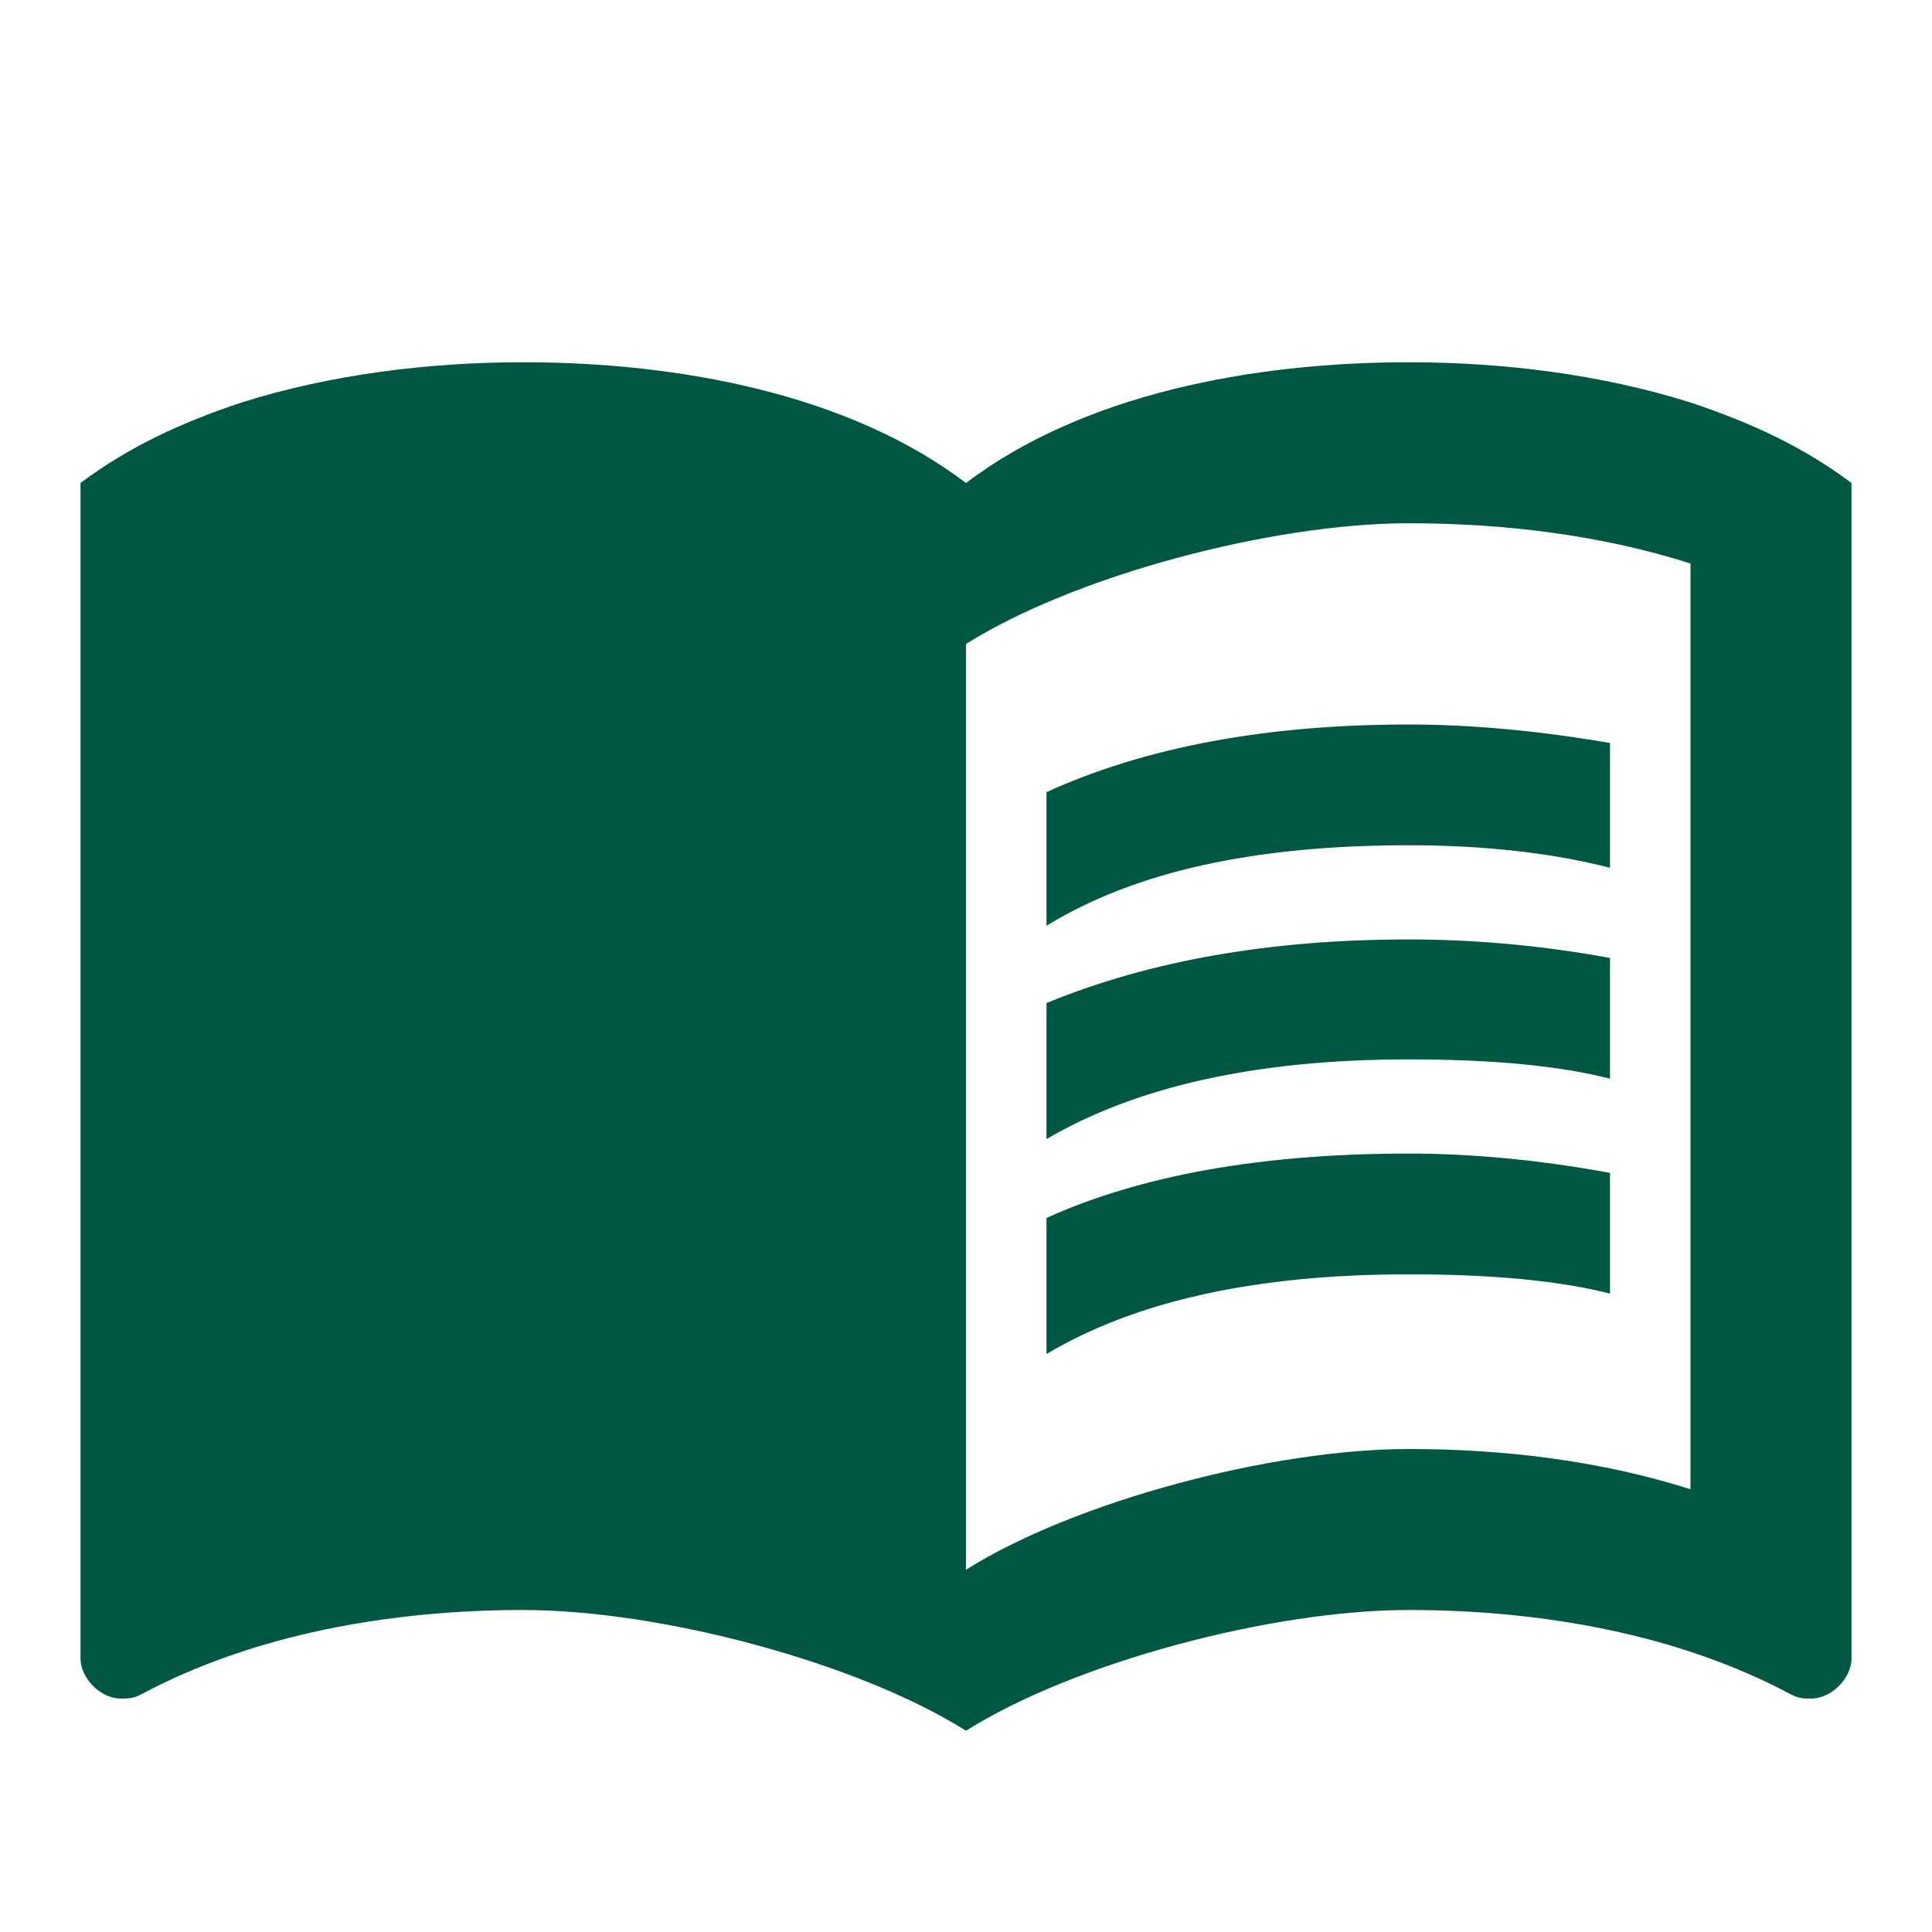
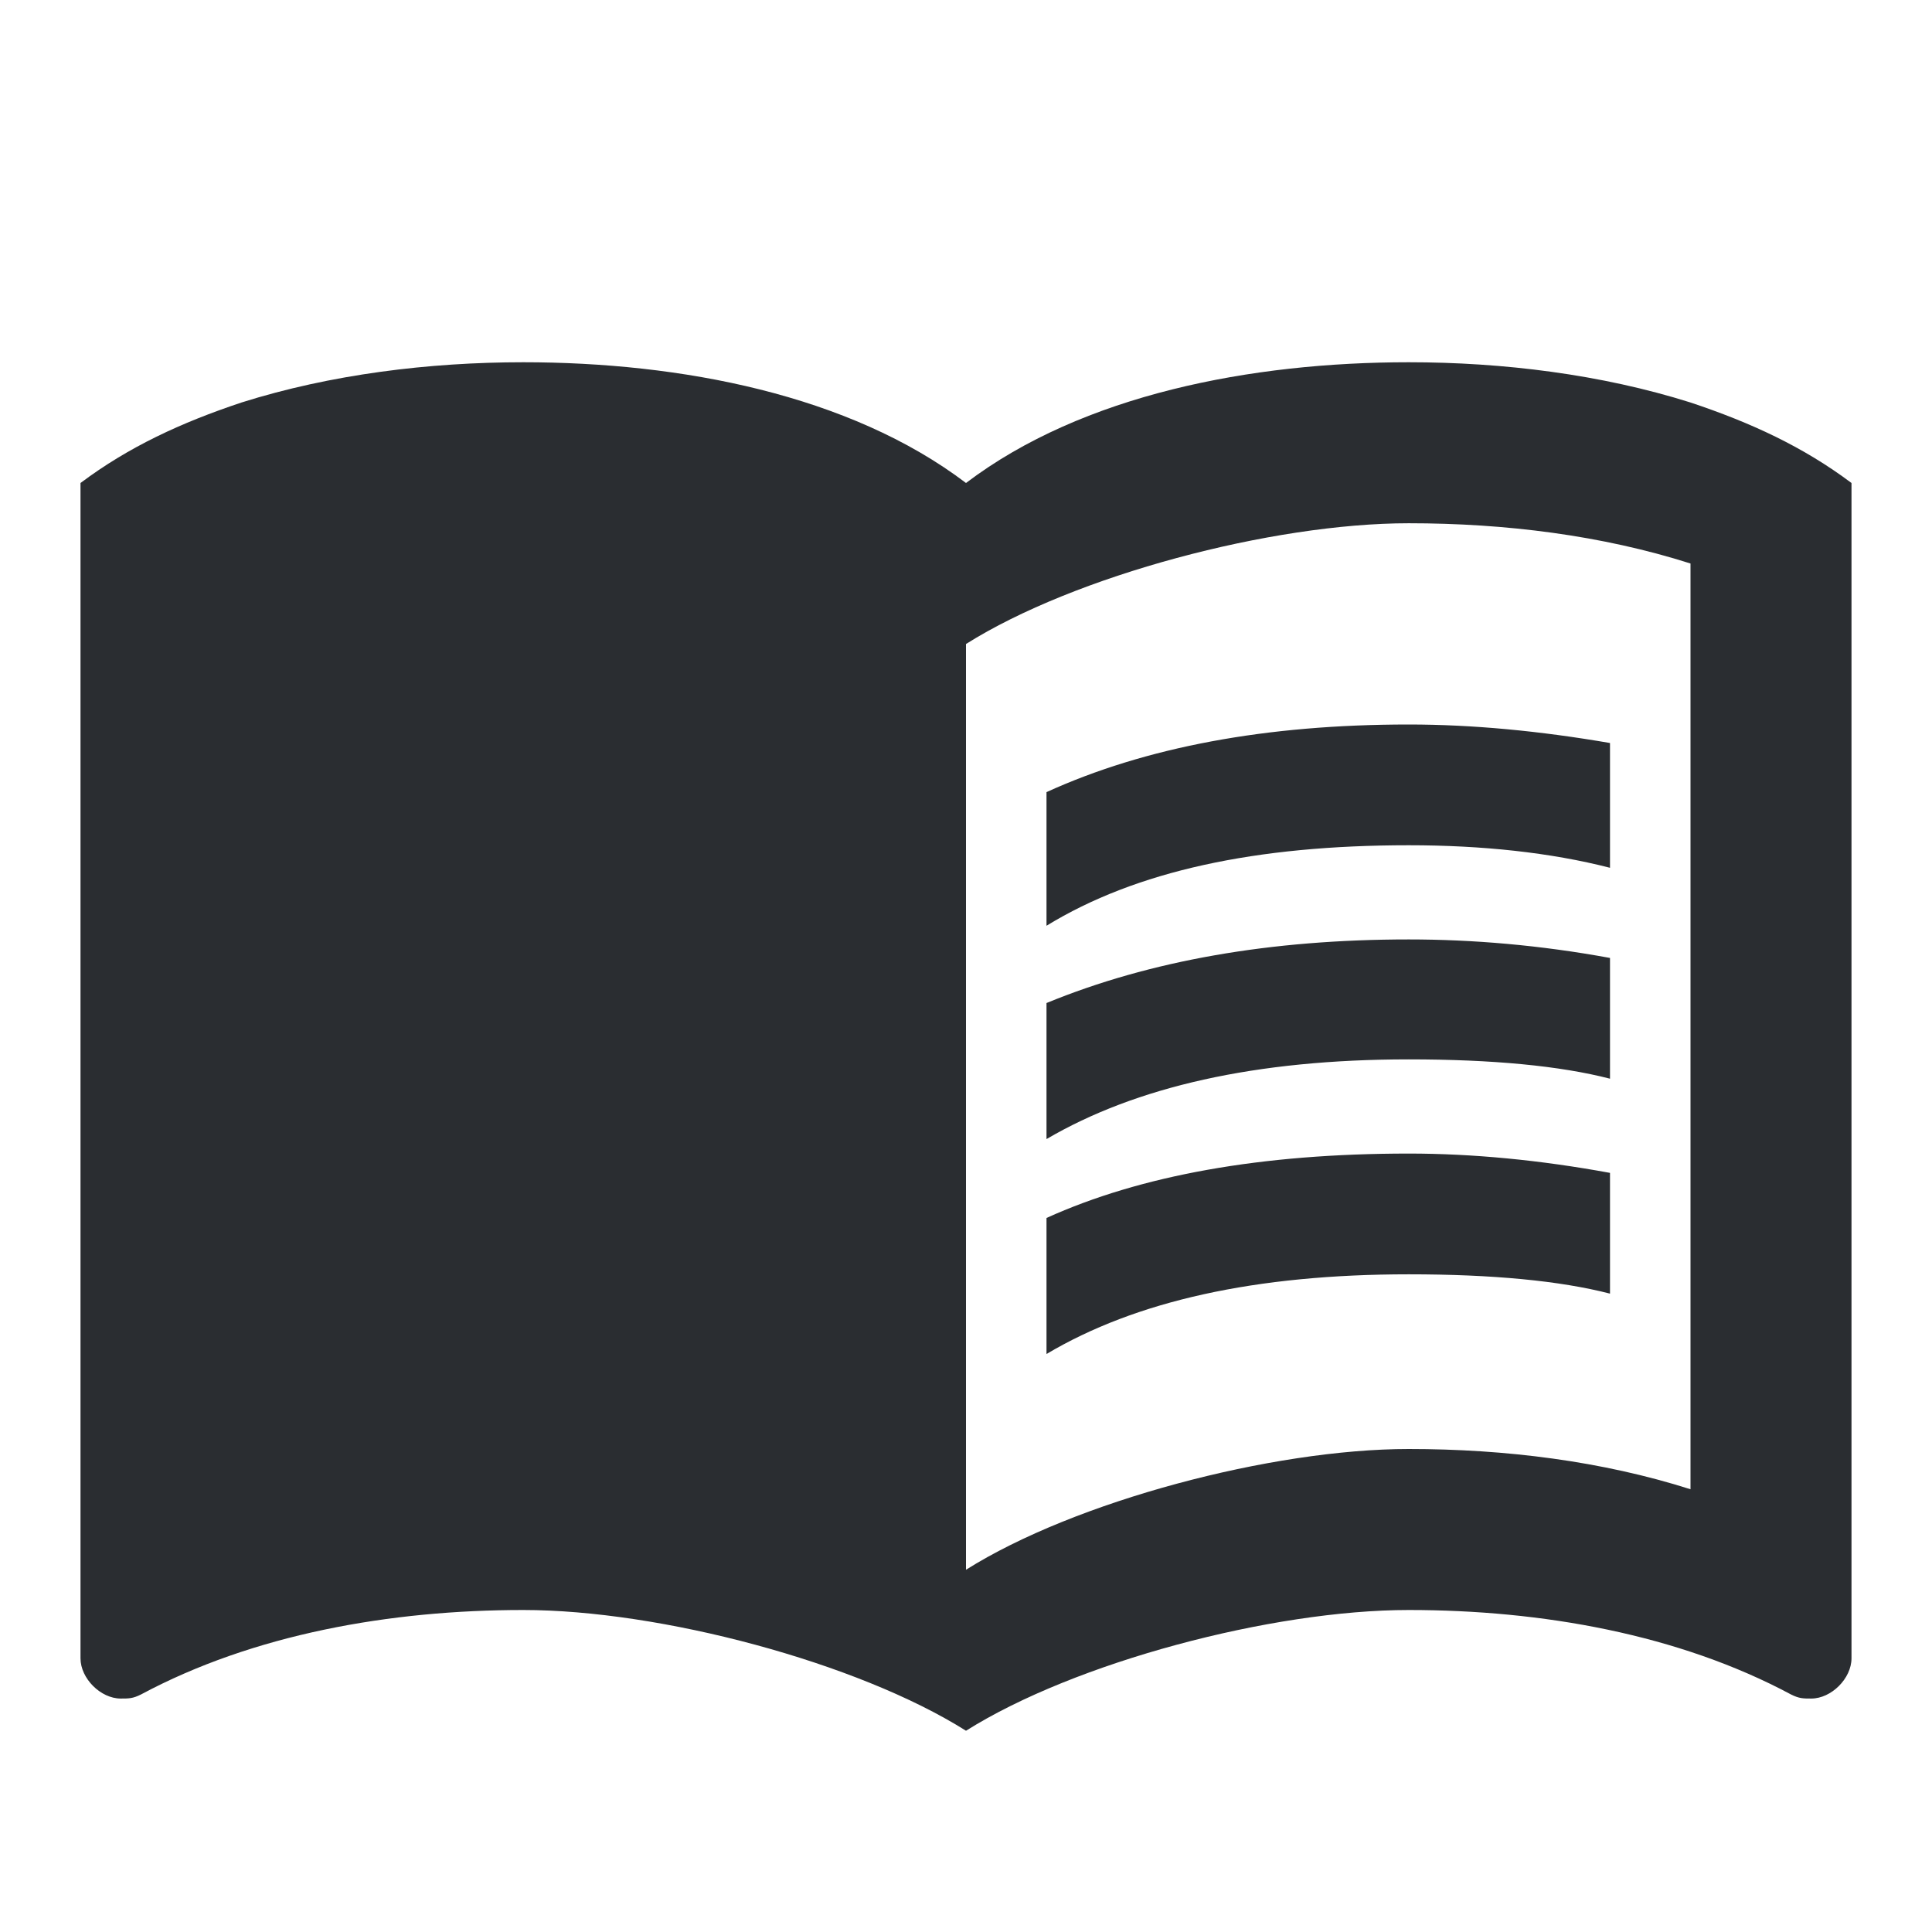
<svg xmlns="http://www.w3.org/2000/svg" width="24" height="24" viewBox="0 0 24 24">
-   <path fill="#005842" d="M12 21.5c-1.35-.85-3.8-1.5-5.5-1.5c-1.65 0-3.35.3-4.75 1.05c-.1.05-.15.05-.25.05c-.25 0-.5-.25-.5-.5V6c.6-.45 1.25-.75 2-1c1.11-.35 2.33-.5 3.5-.5c1.95 0 4.05.4 5.5 1.5c1.45-1.1 3.55-1.5 5.5-1.5c1.17 0 2.39.15 3.5.5c.75.25 1.4.55 2 1v14.6c0 .25-.25.5-.5.5c-.1 0-.15 0-.25-.05c-1.4-.75-3.1-1.05-4.75-1.05c-1.7 0-4.15.65-5.5 1.5M12 8v11.5c1.35-.85 3.8-1.5 5.5-1.5c1.2 0 2.4.15 3.5.5V7c-1.1-.35-2.3-.5-3.5-.5c-1.7 0-4.15.65-5.5 1.5m1 3.5c1.11-.68 2.6-1 4.5-1c.91 0 1.76.09 2.5.28V9.23c-.87-.15-1.71-.23-2.5-.23q-2.655 0-4.5.84zm4.5.17c-1.71 0-3.21.26-4.5.79v1.69c1.11-.65 2.6-.99 4.5-.99c1.04 0 1.88.08 2.5.24v-1.5c-.87-.16-1.71-.23-2.5-.23m2.5 2.9c-.87-.16-1.71-.24-2.5-.24c-1.83 0-3.33.27-4.5.8v1.69c1.11-.66 2.6-.99 4.5-.99c1.04 0 1.88.08 2.5.24z" />
+   <path fill="#2A2D31" d="M12 21.5c-1.35-.85-3.8-1.5-5.5-1.5c-1.65 0-3.35.3-4.75 1.05c-.1.05-.15.05-.25.05c-.25 0-.5-.25-.5-.5V6c.6-.45 1.25-.75 2-1c1.11-.35 2.33-.5 3.5-.5c1.95 0 4.05.4 5.5 1.5c1.45-1.1 3.55-1.5 5.5-1.5c1.17 0 2.39.15 3.5.5c.75.25 1.4.55 2 1v14.6c0 .25-.25.5-.5.5c-.1 0-.15 0-.25-.05c-1.4-.75-3.1-1.05-4.75-1.05c-1.7 0-4.15.65-5.5 1.5M12 8v11.5c1.35-.85 3.8-1.5 5.5-1.5c1.2 0 2.4.15 3.5.5V7c-1.1-.35-2.3-.5-3.5-.5c-1.7 0-4.15.65-5.5 1.5m1 3.5c1.11-.68 2.6-1 4.5-1c.91 0 1.76.09 2.5.28V9.23c-.87-.15-1.71-.23-2.5-.23q-2.655 0-4.5.84zm4.5.17c-1.71 0-3.21.26-4.5.79v1.69c1.11-.65 2.6-.99 4.5-.99c1.04 0 1.88.08 2.5.24v-1.5c-.87-.16-1.71-.23-2.5-.23m2.5 2.9c-.87-.16-1.71-.24-2.5-.24c-1.83 0-3.33.27-4.5.8v1.69c1.11-.66 2.6-.99 4.5-.99c1.04 0 1.88.08 2.5.24z" />
</svg>
